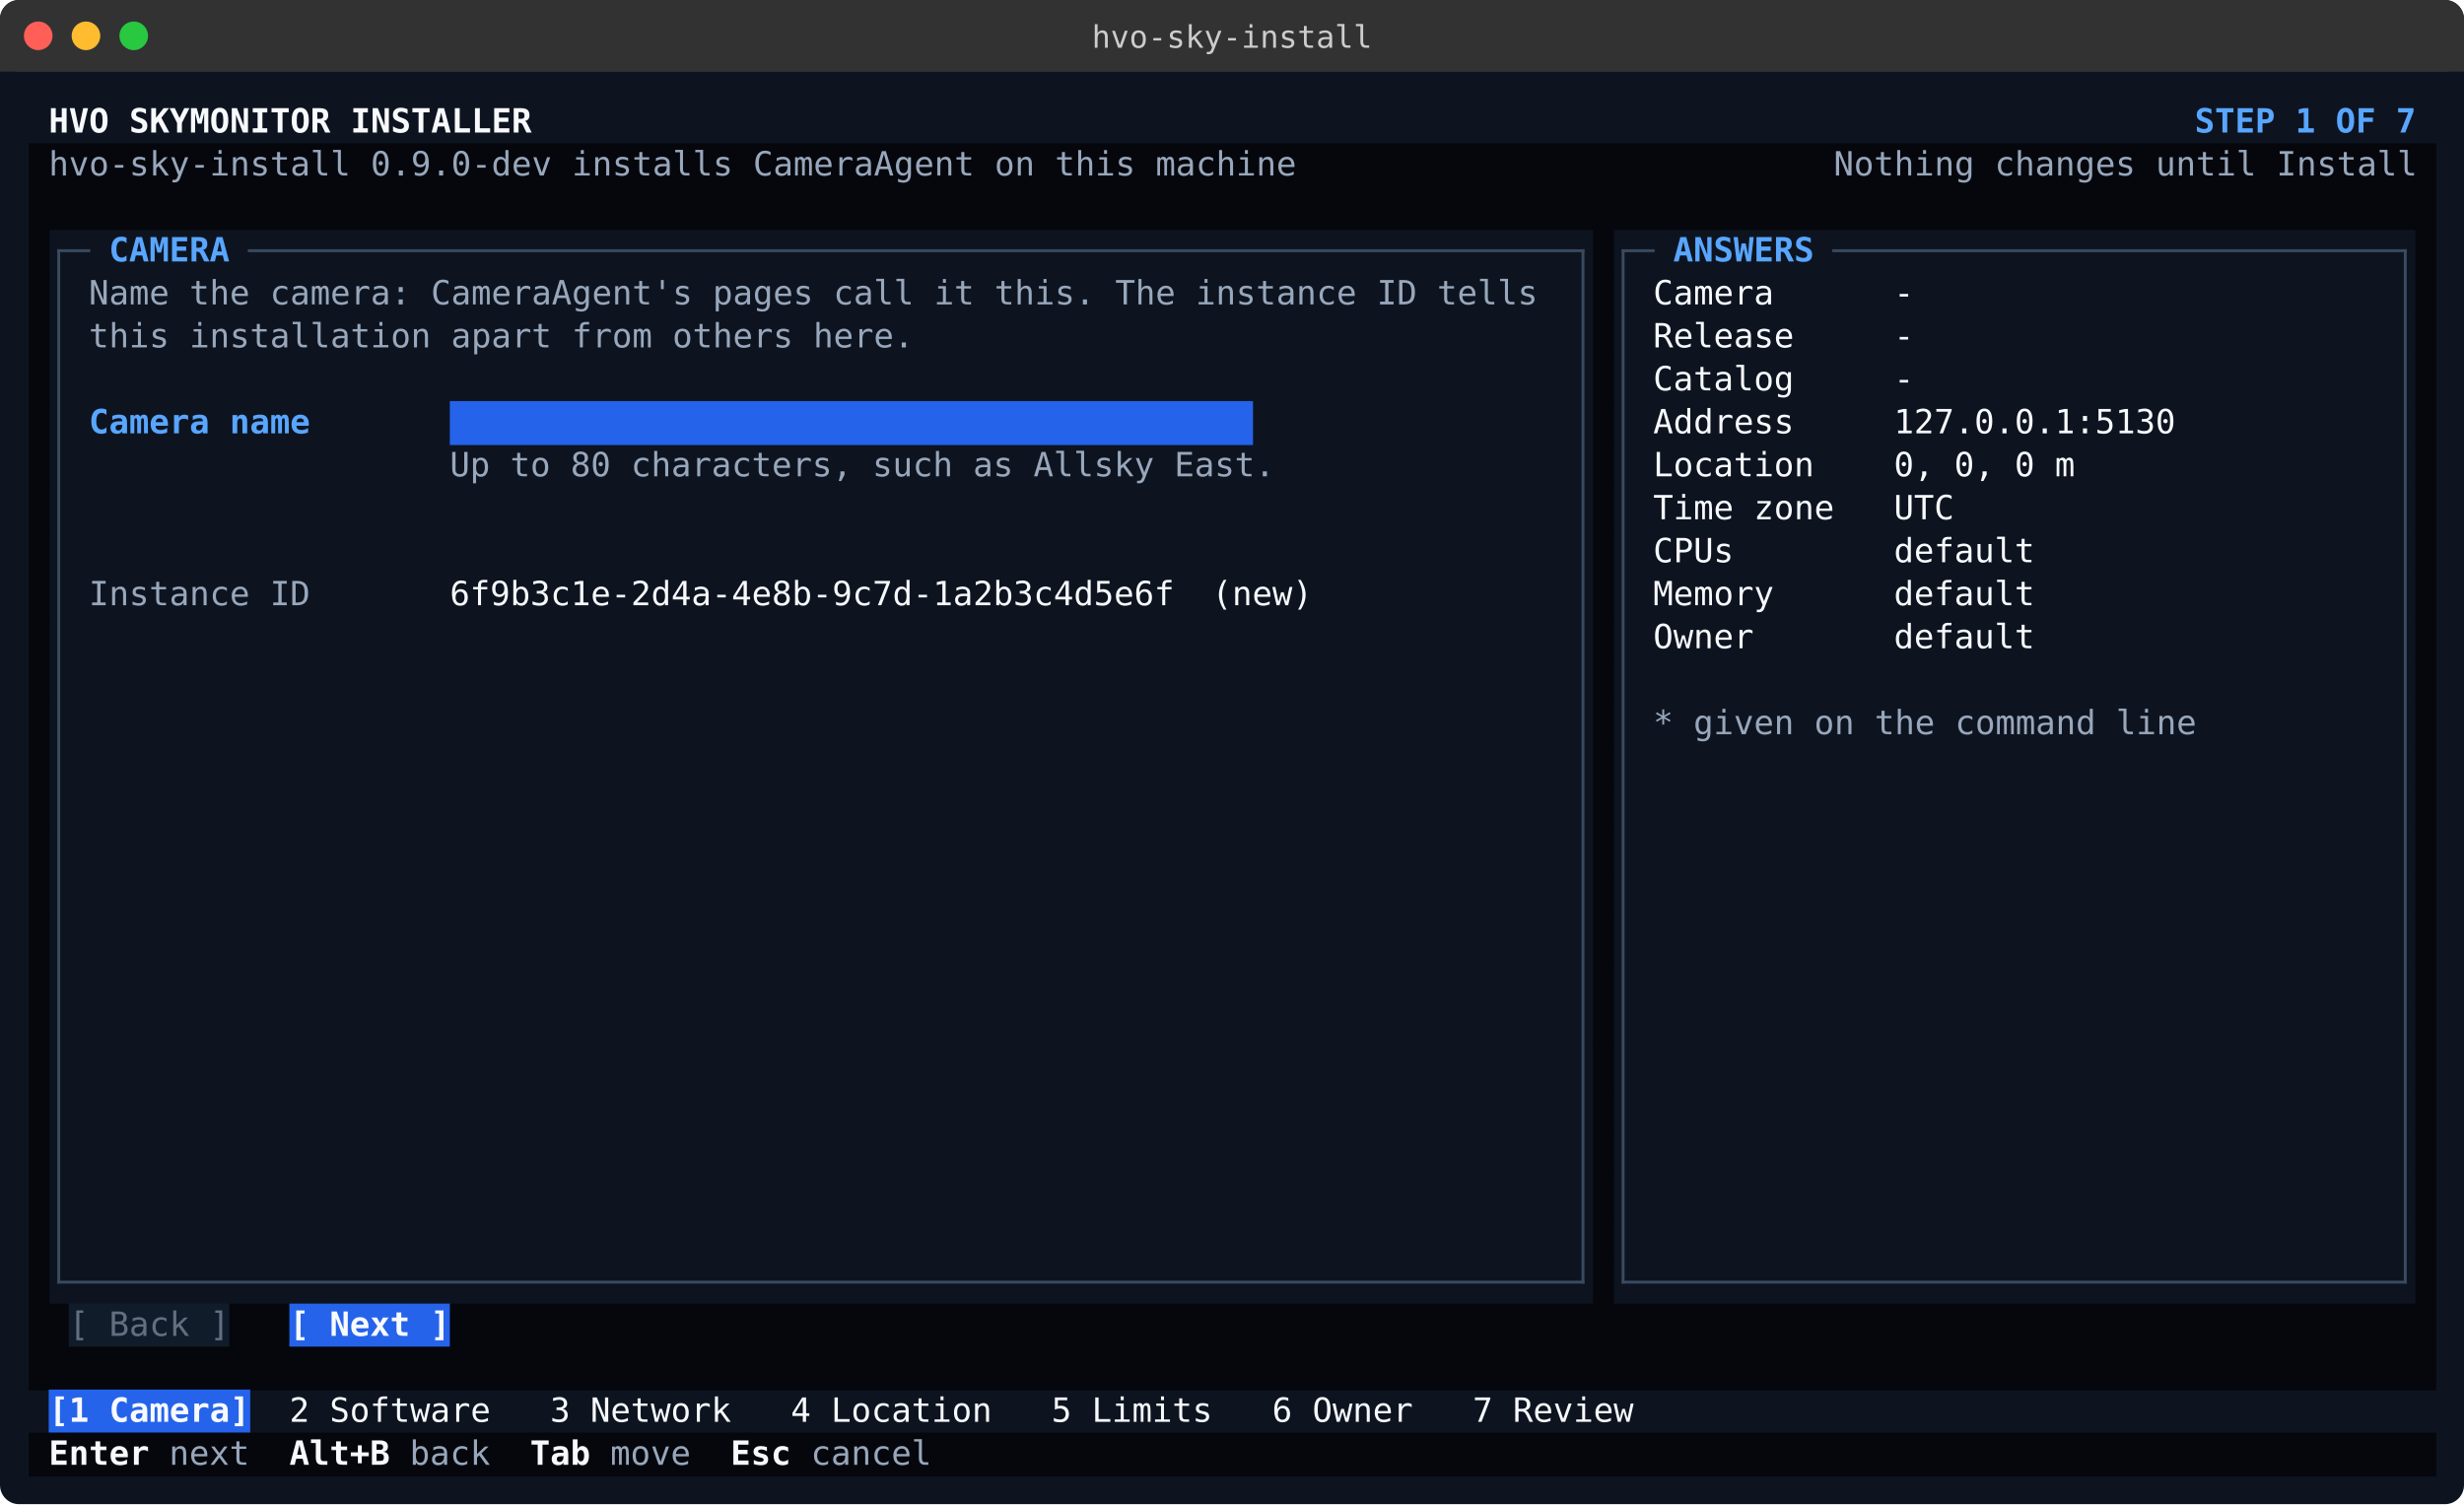
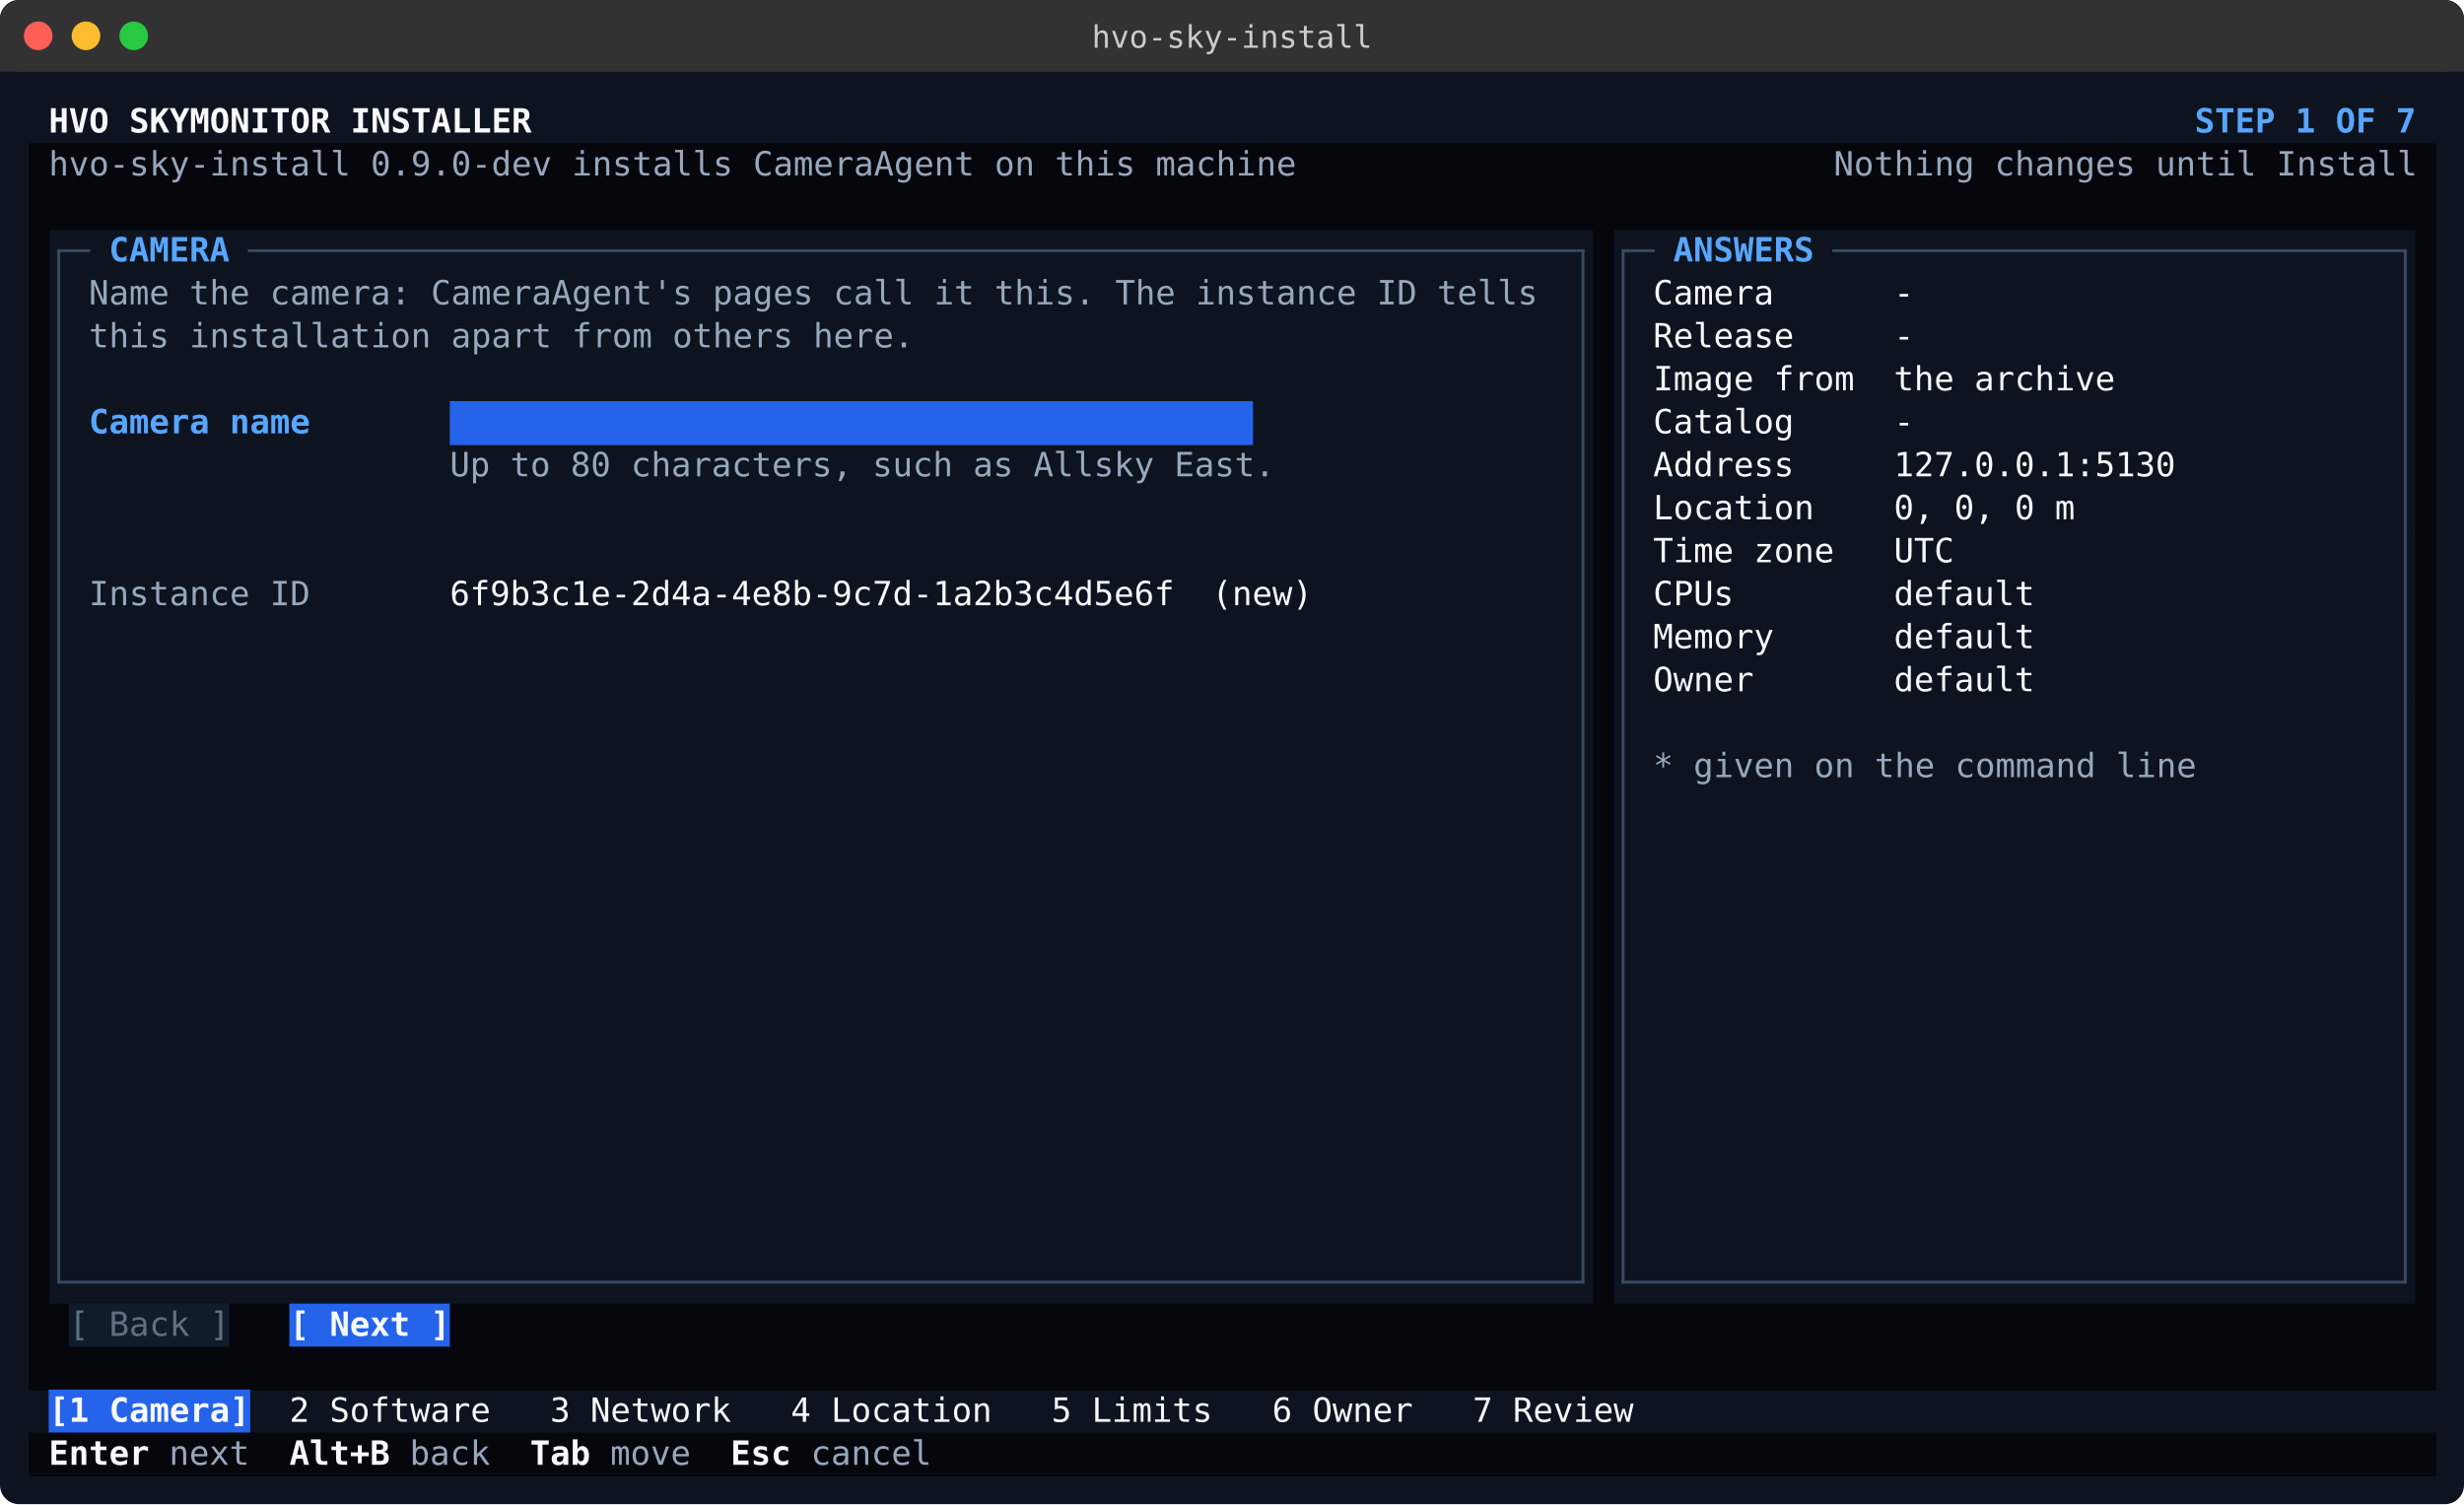
<svg xmlns="http://www.w3.org/2000/svg" width="1032" height="630" viewBox="0 0 1032.00 630.00" role="img" aria-label="hvo-sky-install">
  <g font-family="ui-monospace, SFMono-Regular, 'Cascadia Mono', 'DejaVu Sans Mono', Menlo, Consolas, 'Liberation Mono', monospace" font-size="14" xml:space="preserve" style="white-space: pre">
    <rect x="0" y="0" width="1032.00" height="630.00" rx="8" fill="#0d1420" />
    <rect x="0" y="0" width="1032.00" height="30" rx="8" fill="#323233" />
    <rect x="0" y="22" width="1032.00" height="8" fill="#323233" />
    <circle cx="16" cy="15.0" r="6" fill="#ff5f57" />
    <circle cx="36" cy="15.0" r="6" fill="#febc2e" />
    <circle cx="56" cy="15.0" r="6" fill="#28c840" />
    <text x="516.00" y="20.0" fill="#cccccc" text-anchor="middle" font-size="13">hvo-sky-install</text>
    <rect x="12.00" y="60" width="1008.40" height="18.4" fill="#05070d" />
    <rect x="12.00" y="78" width="1008.40" height="18.4" fill="#05070d" />
    <rect x="12.00" y="96" width="8.80" height="18.4" fill="#05070d" />
    <rect x="667.20" y="96" width="8.80" height="18.4" fill="#05070d" />
    <rect x="1011.60" y="96" width="8.80" height="18.4" fill="#05070d" />
    <rect x="12.00" y="114" width="8.80" height="18.4" fill="#05070d" />
    <rect x="667.20" y="114" width="8.80" height="18.4" fill="#05070d" />
    <rect x="1011.60" y="114" width="8.80" height="18.4" fill="#05070d" />
    <rect x="12.00" y="132" width="8.80" height="18.4" fill="#05070d" />
    <rect x="667.20" y="132" width="8.80" height="18.4" fill="#05070d" />
    <rect x="1011.60" y="132" width="8.80" height="18.4" fill="#05070d" />
    <rect x="12.00" y="150" width="8.80" height="18.4" fill="#05070d" />
    <rect x="667.20" y="150" width="8.80" height="18.4" fill="#05070d" />
    <rect x="1011.60" y="150" width="8.80" height="18.4" fill="#05070d" />
    <rect x="12.00" y="168" width="8.80" height="18.4" fill="#05070d" />
    <rect x="188.40" y="168" width="336.40" height="18.4" fill="#2563eb" />
    <rect x="667.20" y="168" width="8.80" height="18.4" fill="#05070d" />
    <rect x="1011.60" y="168" width="8.80" height="18.4" fill="#05070d" />
    <rect x="12.00" y="186" width="8.80" height="18.4" fill="#05070d" />
    <rect x="667.20" y="186" width="8.80" height="18.4" fill="#05070d" />
    <rect x="1011.60" y="186" width="8.80" height="18.4" fill="#05070d" />
    <rect x="12.00" y="204" width="8.80" height="18.4" fill="#05070d" />
    <rect x="667.20" y="204" width="8.80" height="18.4" fill="#05070d" />
    <rect x="1011.60" y="204" width="8.80" height="18.4" fill="#05070d" />
    <rect x="12.00" y="222" width="8.80" height="18.4" fill="#05070d" />
    <rect x="667.20" y="222" width="8.80" height="18.4" fill="#05070d" />
    <rect x="1011.60" y="222" width="8.80" height="18.4" fill="#05070d" />
    <rect x="12.00" y="240" width="8.80" height="18.4" fill="#05070d" />
    <rect x="667.20" y="240" width="8.80" height="18.4" fill="#05070d" />
    <rect x="1011.60" y="240" width="8.80" height="18.4" fill="#05070d" />
    <rect x="12.00" y="258" width="8.80" height="18.4" fill="#05070d" />
    <rect x="667.20" y="258" width="8.80" height="18.4" fill="#05070d" />
    <rect x="1011.60" y="258" width="8.80" height="18.4" fill="#05070d" />
    <rect x="12.00" y="276" width="8.80" height="18.4" fill="#05070d" />
    <rect x="667.20" y="276" width="8.80" height="18.4" fill="#05070d" />
    <rect x="1011.60" y="276" width="8.80" height="18.4" fill="#05070d" />
    <rect x="12.00" y="294" width="8.80" height="18.4" fill="#05070d" />
    <rect x="667.20" y="294" width="8.80" height="18.4" fill="#05070d" />
    <rect x="1011.60" y="294" width="8.80" height="18.4" fill="#05070d" />
    <rect x="12.00" y="312" width="8.80" height="18.4" fill="#05070d" />
    <rect x="667.20" y="312" width="8.80" height="18.4" fill="#05070d" />
    <rect x="1011.60" y="312" width="8.80" height="18.4" fill="#05070d" />
    <rect x="12.00" y="330" width="8.80" height="18.4" fill="#05070d" />
    <rect x="667.20" y="330" width="8.80" height="18.4" fill="#05070d" />
    <rect x="1011.60" y="330" width="8.80" height="18.4" fill="#05070d" />
    <rect x="12.00" y="348" width="8.80" height="18.4" fill="#05070d" />
    <rect x="667.20" y="348" width="8.80" height="18.4" fill="#05070d" />
    <rect x="1011.60" y="348" width="8.80" height="18.4" fill="#05070d" />
    <rect x="12.00" y="366" width="8.80" height="18.4" fill="#05070d" />
    <rect x="667.20" y="366" width="8.80" height="18.4" fill="#05070d" />
    <rect x="1011.60" y="366" width="8.80" height="18.4" fill="#05070d" />
    <rect x="12.00" y="384" width="8.80" height="18.4" fill="#05070d" />
    <rect x="667.20" y="384" width="8.80" height="18.4" fill="#05070d" />
    <rect x="1011.60" y="384" width="8.80" height="18.4" fill="#05070d" />
    <rect x="12.00" y="402" width="8.80" height="18.4" fill="#05070d" />
    <rect x="667.20" y="402" width="8.80" height="18.4" fill="#05070d" />
    <rect x="1011.60" y="402" width="8.80" height="18.4" fill="#05070d" />
    <rect x="12.00" y="420" width="8.80" height="18.4" fill="#05070d" />
    <rect x="667.20" y="420" width="8.80" height="18.4" fill="#05070d" />
    <rect x="1011.60" y="420" width="8.80" height="18.4" fill="#05070d" />
    <rect x="12.00" y="438" width="8.80" height="18.4" fill="#05070d" />
    <rect x="667.20" y="438" width="8.80" height="18.4" fill="#05070d" />
    <rect x="1011.60" y="438" width="8.80" height="18.4" fill="#05070d" />
    <rect x="12.00" y="456" width="8.80" height="18.4" fill="#05070d" />
    <rect x="667.20" y="456" width="8.80" height="18.4" fill="#05070d" />
    <rect x="1011.60" y="456" width="8.80" height="18.4" fill="#05070d" />
    <rect x="12.00" y="474" width="8.80" height="18.4" fill="#05070d" />
    <rect x="667.20" y="474" width="8.80" height="18.4" fill="#05070d" />
    <rect x="1011.60" y="474" width="8.80" height="18.4" fill="#05070d" />
    <rect x="12.00" y="492" width="8.80" height="18.4" fill="#05070d" />
    <rect x="667.20" y="492" width="8.80" height="18.4" fill="#05070d" />
    <rect x="1011.60" y="492" width="8.80" height="18.4" fill="#05070d" />
    <rect x="12.00" y="510" width="8.80" height="18.4" fill="#05070d" />
    <rect x="667.20" y="510" width="8.80" height="18.4" fill="#05070d" />
    <rect x="1011.60" y="510" width="8.80" height="18.4" fill="#05070d" />
    <rect x="12.00" y="528" width="8.80" height="18.4" fill="#05070d" />
    <rect x="667.20" y="528" width="8.80" height="18.4" fill="#05070d" />
    <rect x="1011.60" y="528" width="8.80" height="18.4" fill="#05070d" />
    <rect x="12.00" y="546" width="17.20" height="18.4" fill="#05070d" />
    <rect x="28.80" y="546" width="67.60" height="18.4" fill="#111c2a" />
    <rect x="96.00" y="546" width="25.60" height="18.4" fill="#05070d" />
    <rect x="121.20" y="546" width="67.60" height="18.4" fill="#2563eb" />
    <rect x="188.40" y="546" width="832.00" height="18.4" fill="#05070d" />
    <rect x="12.00" y="564" width="1008.40" height="18.4" fill="#05070d" />
    <rect x="20.40" y="582" width="84.40" height="18.4" fill="#2563eb" />
    <rect x="12.00" y="600" width="1008.40" height="18.4" fill="#05070d" />
    <line x1="24.60" y1="104.40" x2="24.60" y2="537.60" stroke="#3a4a60" stroke-width="1.2" />
    <line x1="24.00" y1="105.00" x2="37.80" y2="105.00" stroke="#3a4a60" stroke-width="1.2" />
    <line x1="103.80" y1="105.00" x2="663.60" y2="105.00" stroke="#3a4a60" stroke-width="1.2" />
    <line x1="679.20" y1="105.00" x2="693.00" y2="105.00" stroke="#3a4a60" stroke-width="1.2" />
    <line x1="767.40" y1="105.00" x2="1008.00" y2="105.00" stroke="#3a4a60" stroke-width="1.2" />
    <line x1="663.00" y1="104.40" x2="663.00" y2="537.60" stroke="#3a4a60" stroke-width="1.2" />
    <line x1="679.80" y1="104.40" x2="679.80" y2="537.60" stroke="#3a4a60" stroke-width="1.2" />
    <line x1="1007.40" y1="104.40" x2="1007.40" y2="537.60" stroke="#3a4a60" stroke-width="1.2" />
    <line x1="24.00" y1="537.00" x2="663.60" y2="537.00" stroke="#3a4a60" stroke-width="1.2" />
    <line x1="679.20" y1="537.00" x2="1008.00" y2="537.00" stroke="#3a4a60" stroke-width="1.2" />
    <text x="20.40" y="55.50" fill="#f7f9fc" textLength="201.60" lengthAdjust="spacingAndGlyphs" font-weight="bold">HVO SKYMONITOR INSTALLER</text>
    <text x="919.20" y="55.50" fill="#58a6ff" textLength="92.40" lengthAdjust="spacingAndGlyphs" font-weight="bold">STEP 1 OF 7</text>
    <text x="20.40" y="73.50" fill="#98a7bb" textLength="520.80" lengthAdjust="spacingAndGlyphs">hvo-sky-install 0.9.0-dev installs CameraAgent on this machine</text>
    <text x="768.00" y="73.50" fill="#98a7bb" textLength="243.60" lengthAdjust="spacingAndGlyphs">Nothing changes until Install</text>
    <text x="45.60" y="109.50" fill="#58a6ff" textLength="50.40" lengthAdjust="spacingAndGlyphs" font-weight="bold">CAMERA</text>
    <text x="700.80" y="109.50" fill="#58a6ff" textLength="58.80" lengthAdjust="spacingAndGlyphs" font-weight="bold">ANSWERS</text>
    <text x="37.20" y="127.50" fill="#98a7bb" textLength="604.80" lengthAdjust="spacingAndGlyphs">Name the camera: CameraAgent's pages call it this. The instance ID tells</text>
    <text x="692.40" y="127.50" fill="#f7f9fc" textLength="50.40" lengthAdjust="spacingAndGlyphs">Camera</text>
    <text x="793.20" y="127.50" fill="#f7f9fc">-</text>
    <text x="37.20" y="145.50" fill="#98a7bb" textLength="344.40" lengthAdjust="spacingAndGlyphs">this installation apart from others here.</text>
    <text x="692.40" y="145.50" fill="#f7f9fc" textLength="58.80" lengthAdjust="spacingAndGlyphs">Release</text>
    <text x="793.20" y="145.50" fill="#f7f9fc">-</text>
-     <text x="692.40" y="163.50" fill="#f7f9fc" textLength="58.80" lengthAdjust="spacingAndGlyphs">Catalog</text>
-     <text x="793.20" y="163.50" fill="#f7f9fc">-</text>
+     <text x="692.40" y="163.50" fill="#f7f9fc" textLength="84.00" lengthAdjust="spacingAndGlyphs">Image from</text>
+     <text x="793.20" y="163.50" fill="#f7f9fc" textLength="92.40" lengthAdjust="spacingAndGlyphs">the archive</text>
    <text x="37.20" y="181.50" fill="#58a6ff" textLength="92.40" lengthAdjust="spacingAndGlyphs" font-weight="bold">Camera name</text>
-     <text x="692.40" y="181.50" fill="#f7f9fc" textLength="58.80" lengthAdjust="spacingAndGlyphs">Address</text>
-     <text x="793.20" y="181.50" fill="#f7f9fc" textLength="117.60" lengthAdjust="spacingAndGlyphs">127.0.0.1:5130</text>
+     <text x="692.40" y="181.50" fill="#f7f9fc" textLength="58.80" lengthAdjust="spacingAndGlyphs">Catalog</text>
+     <text x="793.20" y="181.50" fill="#f7f9fc">-</text>
    <text x="188.40" y="199.50" fill="#98a7bb" textLength="344.40" lengthAdjust="spacingAndGlyphs">Up to 80 characters, such as Allsky East.</text>
-     <text x="692.40" y="199.50" fill="#f7f9fc" textLength="67.20" lengthAdjust="spacingAndGlyphs">Location</text>
-     <text x="793.20" y="199.50" fill="#f7f9fc" textLength="75.60" lengthAdjust="spacingAndGlyphs">0, 0, 0 m</text>
-     <text x="692.40" y="217.50" fill="#f7f9fc" textLength="75.60" lengthAdjust="spacingAndGlyphs">Time zone</text>
-     <text x="793.20" y="217.50" fill="#f7f9fc" textLength="25.20" lengthAdjust="spacingAndGlyphs">UTC</text>
-     <text x="692.40" y="235.50" fill="#f7f9fc" textLength="33.60" lengthAdjust="spacingAndGlyphs">CPUs</text>
-     <text x="793.20" y="235.50" fill="#f7f9fc" textLength="58.80" lengthAdjust="spacingAndGlyphs">default</text>
+     <text x="692.40" y="199.50" fill="#f7f9fc" textLength="58.80" lengthAdjust="spacingAndGlyphs">Address</text>
+     <text x="793.20" y="199.50" fill="#f7f9fc" textLength="117.60" lengthAdjust="spacingAndGlyphs">127.0.0.1:5130</text>
+     <text x="692.40" y="217.50" fill="#f7f9fc" textLength="67.20" lengthAdjust="spacingAndGlyphs">Location</text>
+     <text x="793.20" y="217.50" fill="#f7f9fc" textLength="75.60" lengthAdjust="spacingAndGlyphs">0, 0, 0 m</text>
+     <text x="692.40" y="235.50" fill="#f7f9fc" textLength="75.60" lengthAdjust="spacingAndGlyphs">Time zone</text>
+     <text x="793.20" y="235.50" fill="#f7f9fc" textLength="25.20" lengthAdjust="spacingAndGlyphs">UTC</text>
    <text x="37.20" y="253.50" fill="#98a7bb" textLength="92.40" lengthAdjust="spacingAndGlyphs">Instance ID</text>
    <text x="188.40" y="253.50" fill="#f7f9fc" textLength="302.40" lengthAdjust="spacingAndGlyphs">6f9b3c1e-2d4a-4e8b-9c7d-1a2b3c4d5e6f</text>
    <text x="507.60" y="253.50" fill="#f7f9fc" textLength="42.00" lengthAdjust="spacingAndGlyphs">(new)</text>
-     <text x="692.40" y="253.50" fill="#f7f9fc" textLength="50.40" lengthAdjust="spacingAndGlyphs">Memory</text>
+     <text x="692.40" y="253.50" fill="#f7f9fc" textLength="33.60" lengthAdjust="spacingAndGlyphs">CPUs</text>
    <text x="793.20" y="253.50" fill="#f7f9fc" textLength="58.80" lengthAdjust="spacingAndGlyphs">default</text>
-     <text x="692.40" y="271.50" fill="#f7f9fc" textLength="42.00" lengthAdjust="spacingAndGlyphs">Owner</text>
+     <text x="692.40" y="271.50" fill="#f7f9fc" textLength="50.40" lengthAdjust="spacingAndGlyphs">Memory</text>
    <text x="793.20" y="271.50" fill="#f7f9fc" textLength="58.80" lengthAdjust="spacingAndGlyphs">default</text>
-     <text x="692.40" y="307.50" fill="#98a7bb" textLength="226.80" lengthAdjust="spacingAndGlyphs">* given on the command line</text>
+     <text x="692.40" y="289.50" fill="#f7f9fc" textLength="42.00" lengthAdjust="spacingAndGlyphs">Owner</text>
+     <text x="793.20" y="289.50" fill="#f7f9fc" textLength="58.80" lengthAdjust="spacingAndGlyphs">default</text>
+     <text x="692.40" y="325.50" fill="#98a7bb" textLength="226.80" lengthAdjust="spacingAndGlyphs">* given on the command line</text>
    <text x="28.80" y="559.50" fill="#98a7bb" textLength="67.20" lengthAdjust="spacingAndGlyphs" opacity="0.6">[ Back ]</text>
    <text x="121.20" y="559.50" fill="#f7f9fc" textLength="67.20" lengthAdjust="spacingAndGlyphs" font-weight="bold">[ Next ]</text>
    <text x="20.40" y="595.50" fill="#f7f9fc" textLength="84.00" lengthAdjust="spacingAndGlyphs" font-weight="bold">[1 Camera]</text>
    <text x="121.20" y="595.50" fill="#f7f9fc" textLength="84.00" lengthAdjust="spacingAndGlyphs">2 Software</text>
    <text x="230.40" y="595.50" fill="#f7f9fc" textLength="75.60" lengthAdjust="spacingAndGlyphs">3 Network</text>
    <text x="331.20" y="595.50" fill="#f7f9fc" textLength="84.00" lengthAdjust="spacingAndGlyphs">4 Location</text>
    <text x="440.40" y="595.50" fill="#f7f9fc" textLength="67.20" lengthAdjust="spacingAndGlyphs">5 Limits</text>
    <text x="532.80" y="595.50" fill="#f7f9fc" textLength="58.80" lengthAdjust="spacingAndGlyphs">6 Owner</text>
    <text x="616.80" y="595.50" fill="#f7f9fc" textLength="67.20" lengthAdjust="spacingAndGlyphs">7 Review</text>
    <text x="20.40" y="613.50" fill="#f7f9fc" textLength="42.00" lengthAdjust="spacingAndGlyphs" font-weight="bold">Enter</text>
    <text x="70.80" y="613.50" fill="#98a7bb" textLength="33.60" lengthAdjust="spacingAndGlyphs">next</text>
    <text x="121.20" y="613.50" fill="#f7f9fc" textLength="42.00" lengthAdjust="spacingAndGlyphs" font-weight="bold">Alt+B</text>
    <text x="171.60" y="613.50" fill="#98a7bb" textLength="33.60" lengthAdjust="spacingAndGlyphs">back</text>
    <text x="222.00" y="613.50" fill="#f7f9fc" textLength="25.20" lengthAdjust="spacingAndGlyphs" font-weight="bold">Tab</text>
    <text x="255.60" y="613.50" fill="#98a7bb" textLength="33.60" lengthAdjust="spacingAndGlyphs">move</text>
    <text x="306.00" y="613.50" fill="#f7f9fc" textLength="25.20" lengthAdjust="spacingAndGlyphs" font-weight="bold">Esc</text>
    <text x="339.60" y="613.50" fill="#98a7bb" textLength="50.40" lengthAdjust="spacingAndGlyphs">cancel</text>
  </g>
</svg>
